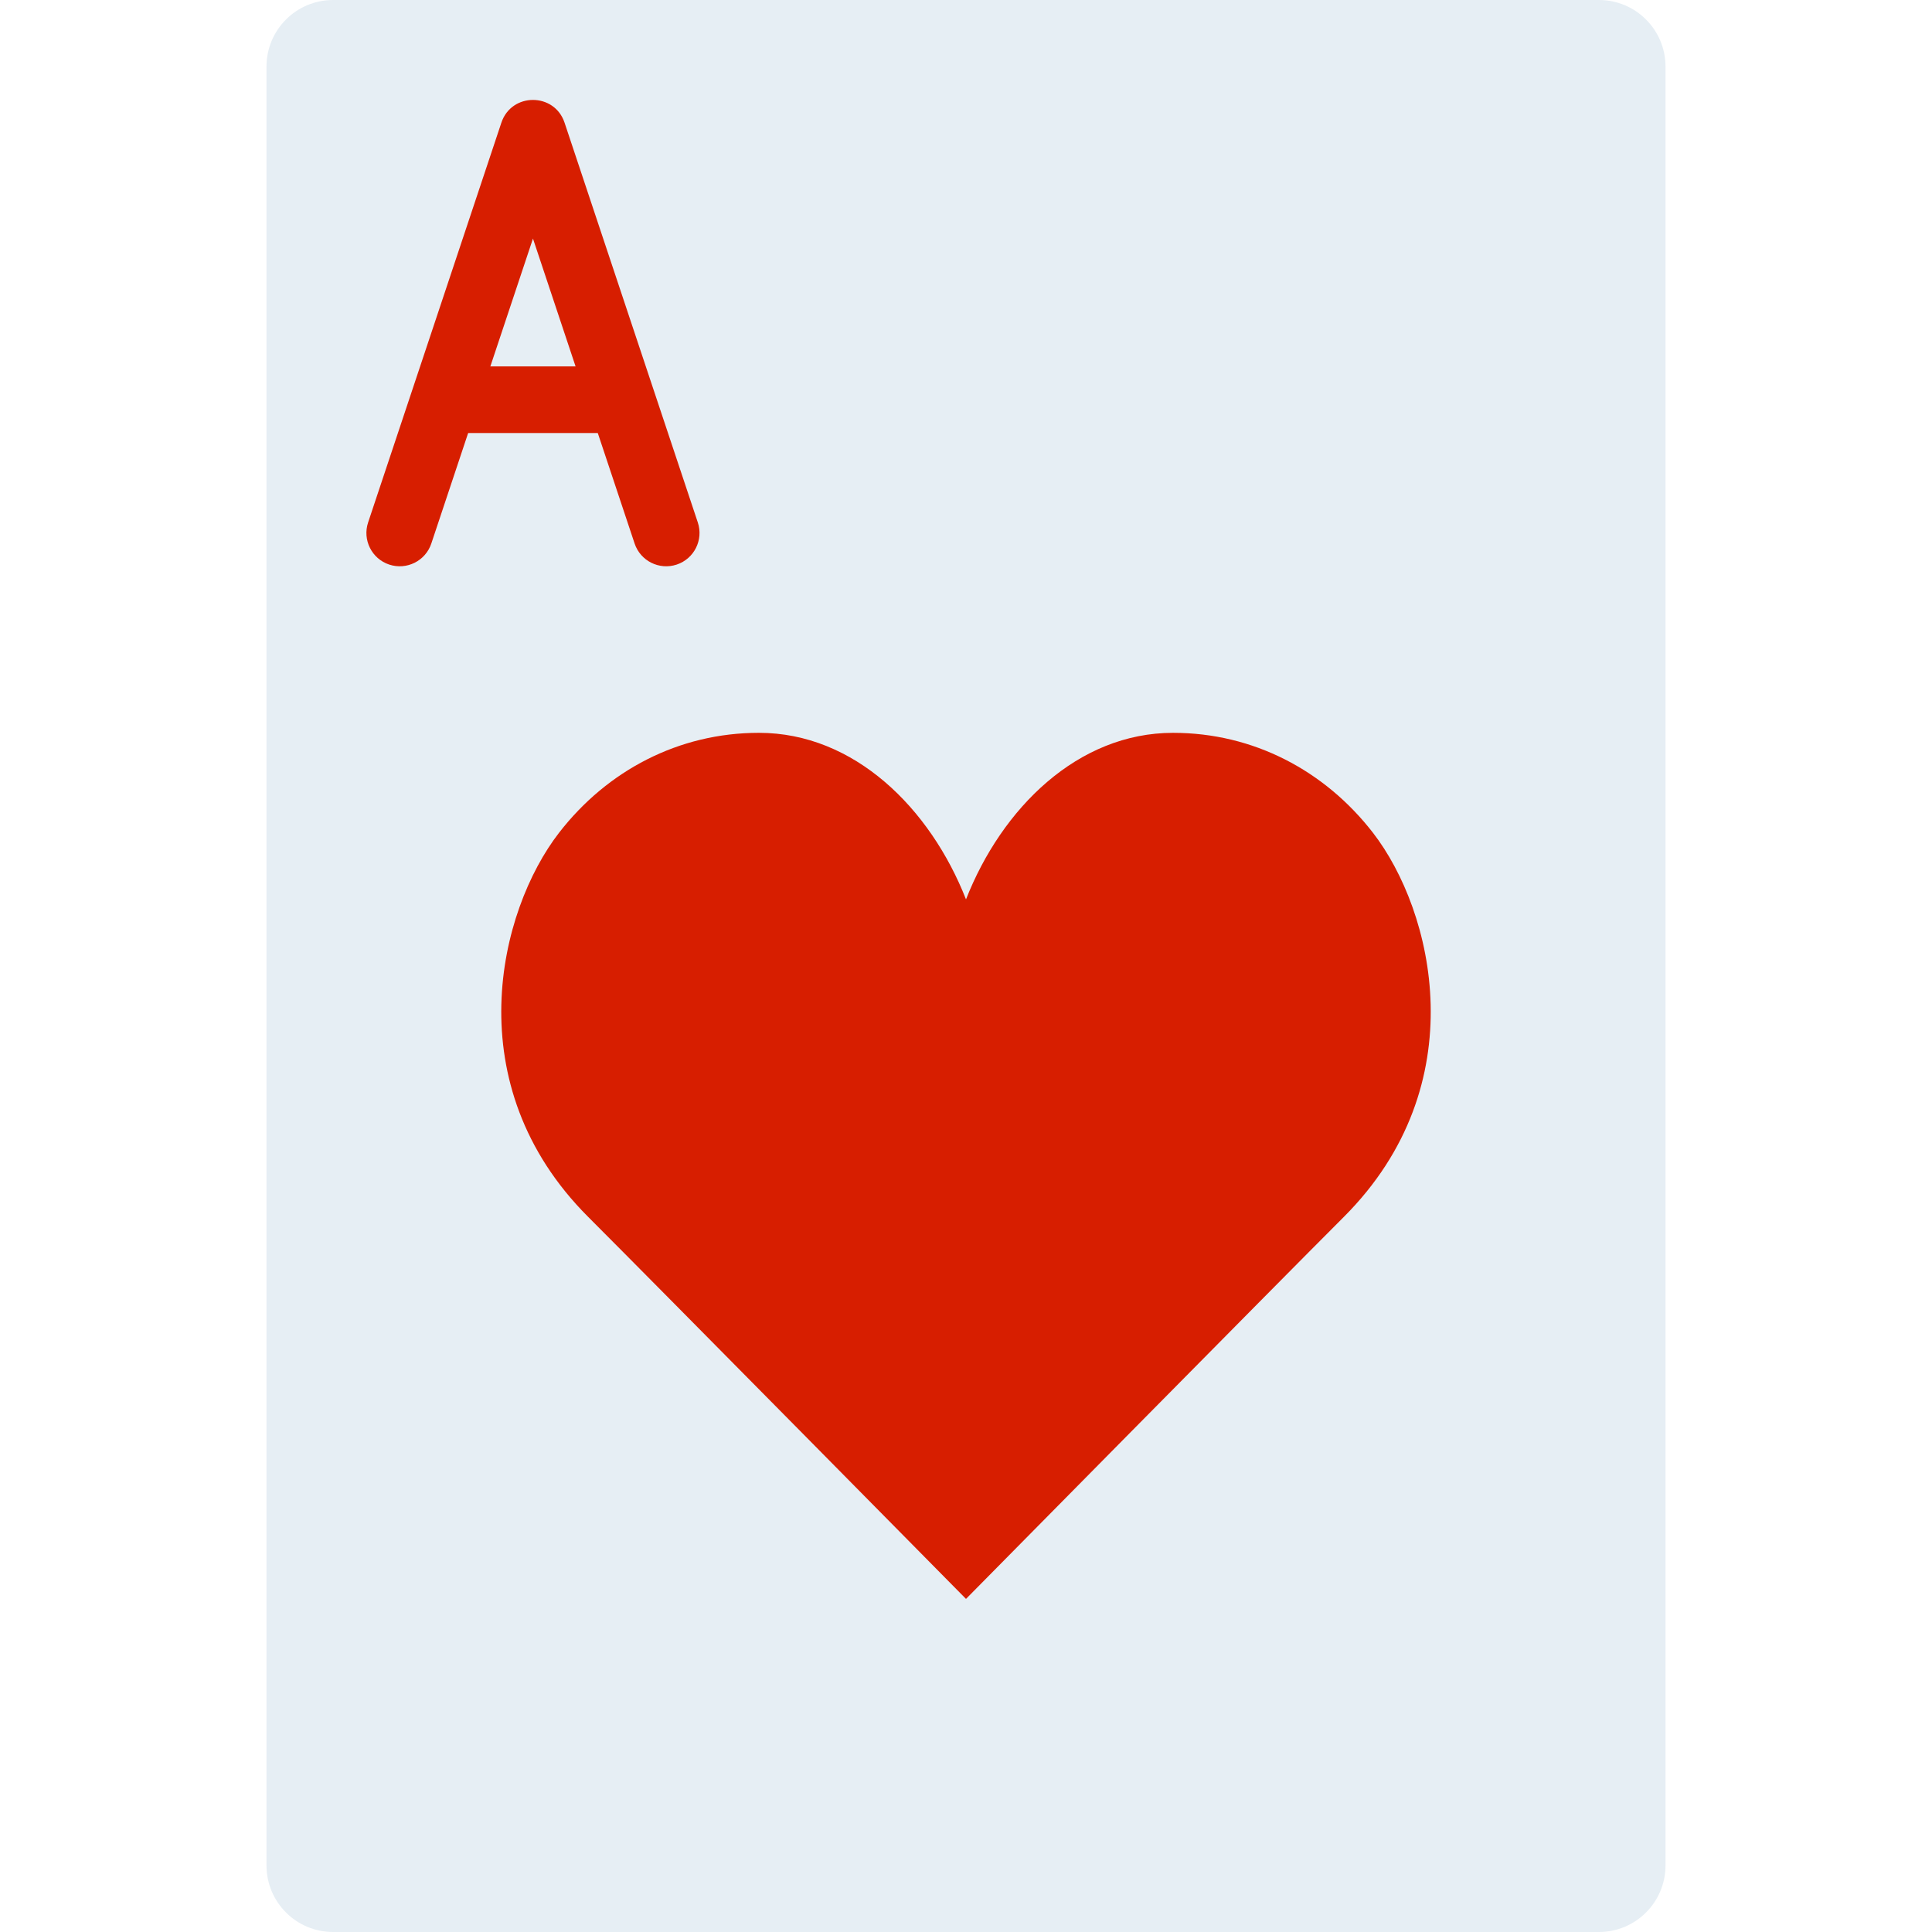
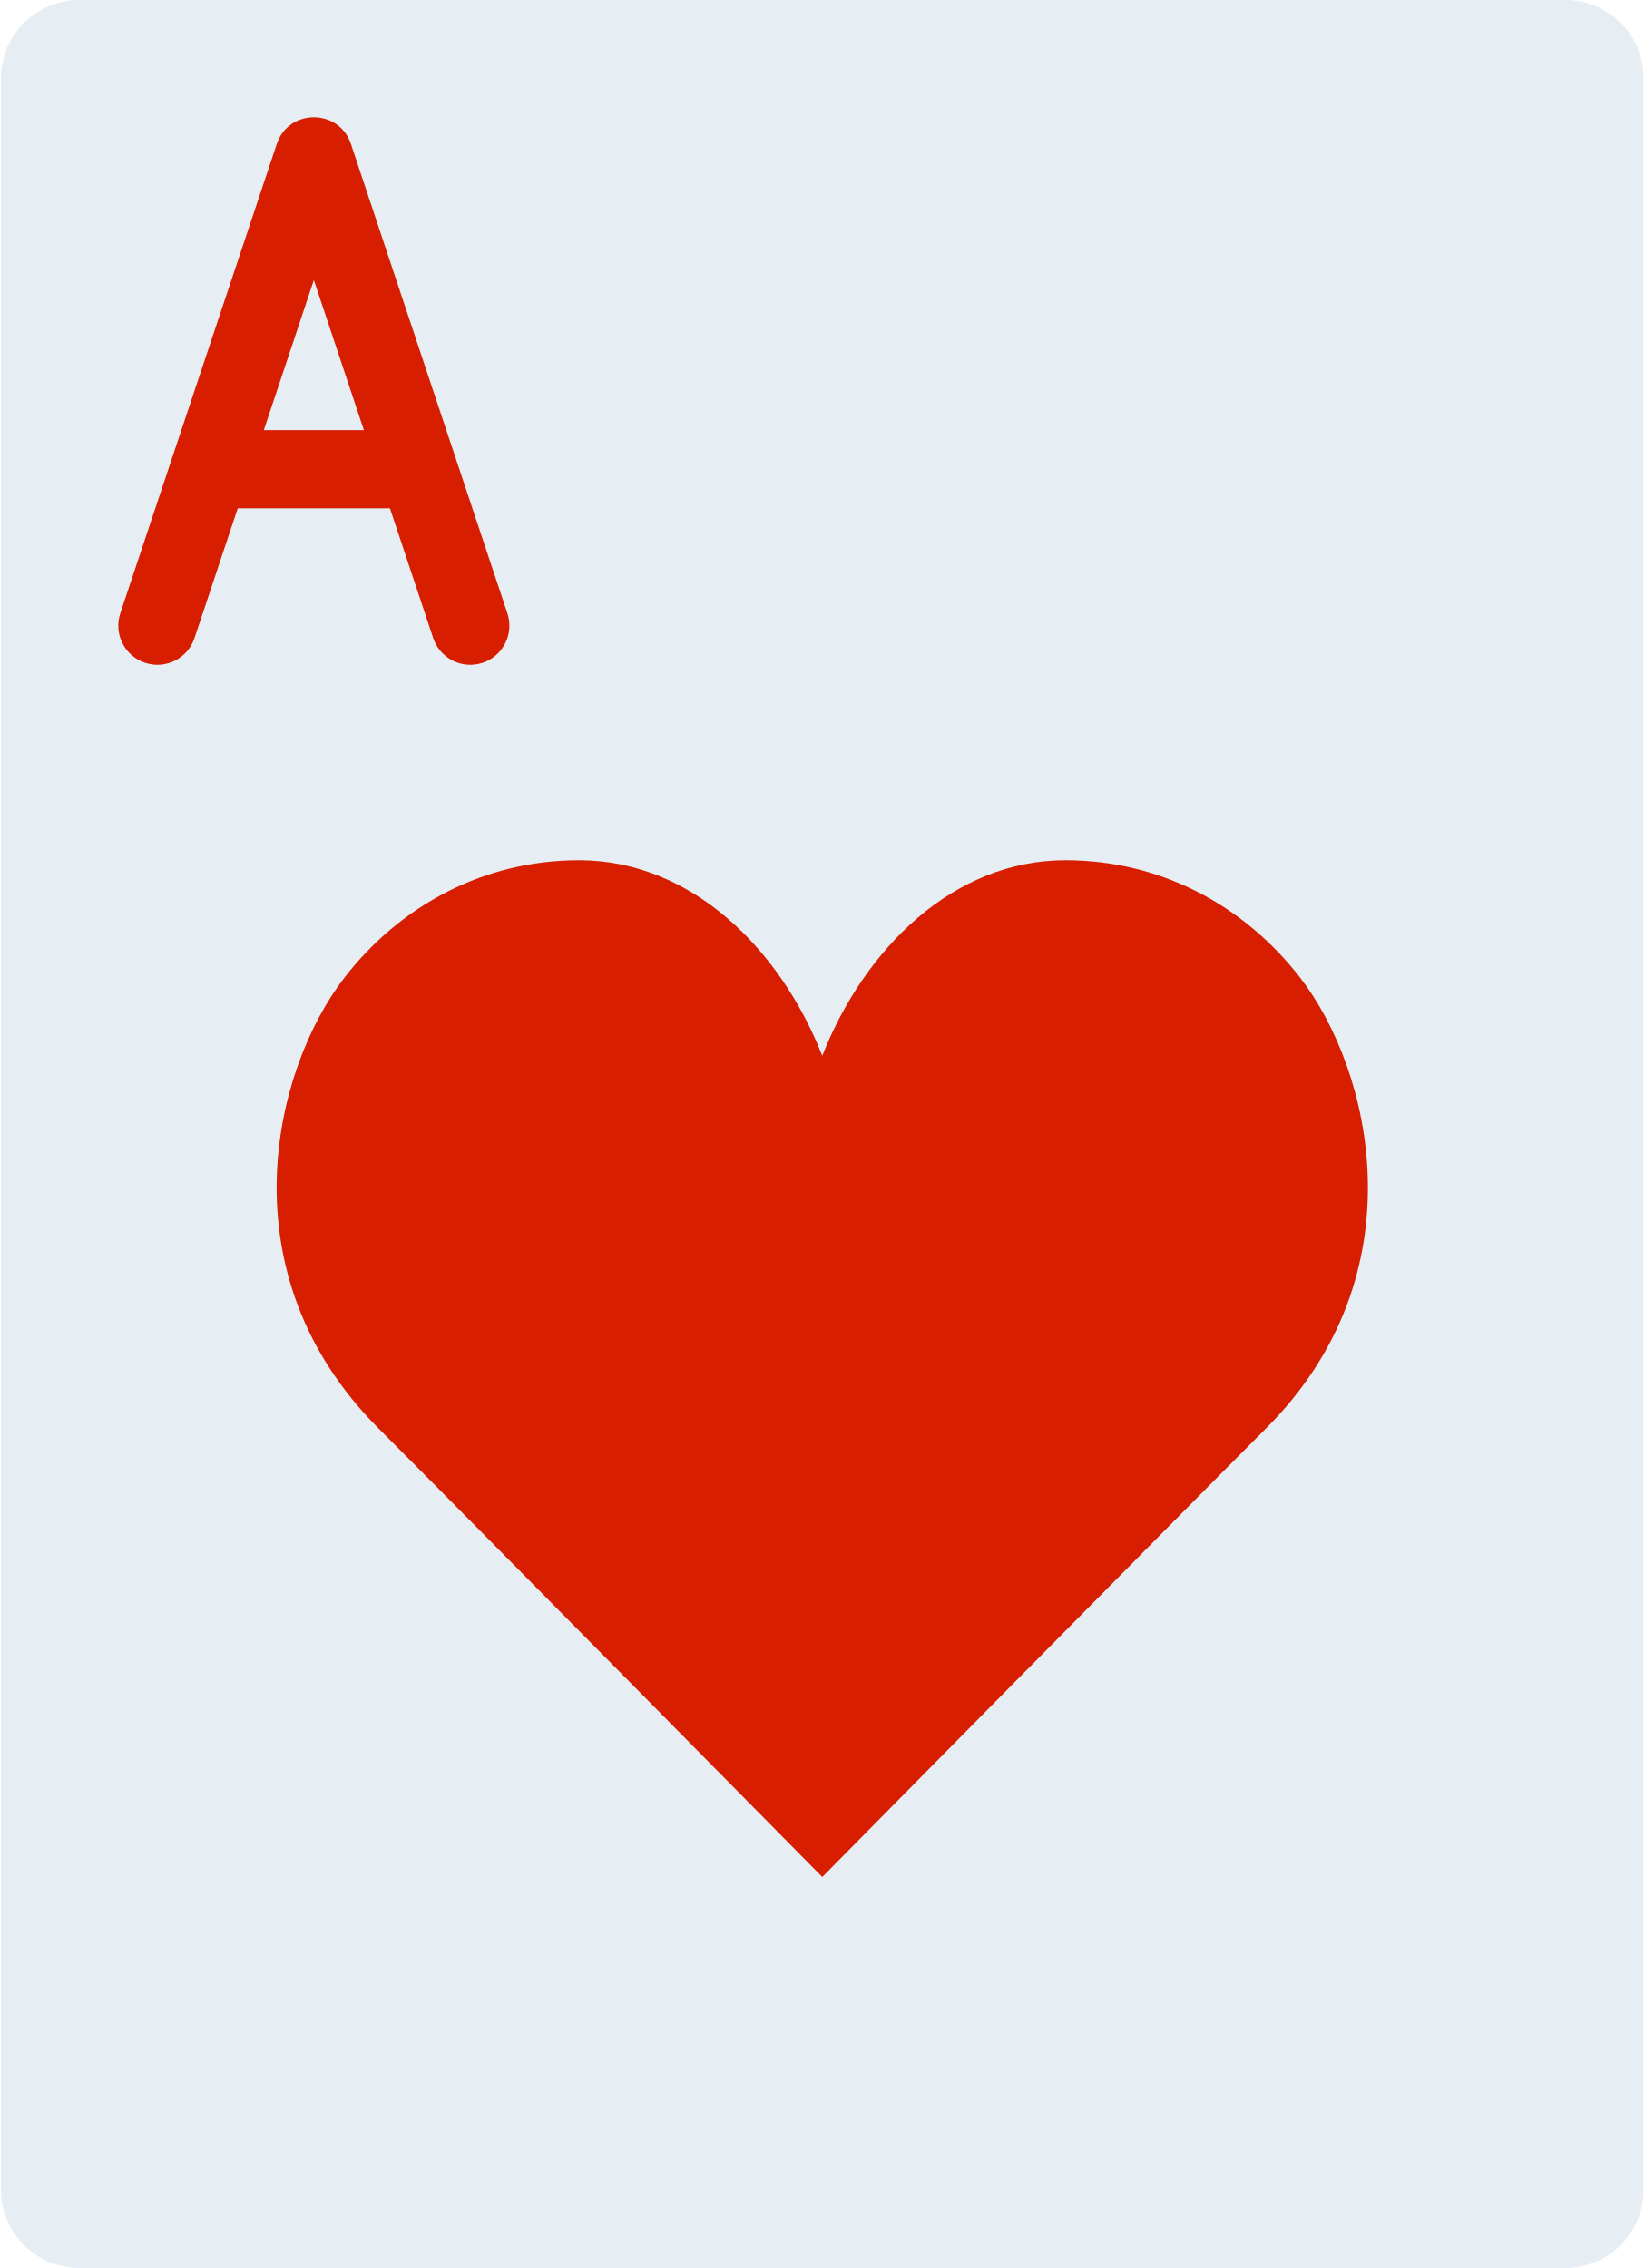
- <svg xmlns="http://www.w3.org/2000/svg" height="800px" width="800px" version="1.1" id="Layer_1" viewBox="0 0 512 512" xml:space="preserve">
-   <g>
-     <path style="fill:#E6EEF4;" d="M423.724,0H88.276c-9.754,0-17.655,7.901-17.655,17.655v476.69c0,9.754,7.901,17.655,17.655,17.655   h335.448c9.754,0,17.655-7.901,17.655-17.655V17.655C441.379,7.901,433.479,0,423.724,0" />
-     <g>
-       <path style="fill:#D71E00;" d="M256,238.345c9.507-24.214,29.625-44.138,54.881-44.138c21.257,0,40.201,9.993,52.966,26.483    c16.013,20.692,27.33,66.754-7.715,101.8C338.353,340.268,256,423.724,256,423.724s-82.353-83.456-100.131-101.235    c-35.046-35.046-23.729-81.108-7.715-101.8c12.765-16.49,31.709-26.483,52.966-26.483    C226.375,194.207,246.493,214.131,256,238.345" />
-       <path style="fill:#D71E00;" d="M149.616,32.519c-2.683-8.048-14.066-8.048-16.749,0L97.556,138.45    c-1.542,4.625,0.958,9.624,5.583,11.166c4.625,1.542,9.624-0.958,11.166-5.583l35.31-105.931h-16.749l35.31,105.931    c1.542,4.625,6.541,7.125,11.166,5.583c4.625-1.542,7.125-6.541,5.583-11.166L149.616,32.519z" />
-       <path style="fill:#D71E00;" d="M158.897,114.759c4.875,0,8.828-3.952,8.828-8.828c0-4.875-3.952-8.828-8.828-8.828h-35.31    c-4.875,0-8.828,3.952-8.828,8.828c0,4.875,3.952,8.828,8.828,8.828H158.897z" />
-     </g>
-   </g>
+ <svg xmlns="http://www.w3.org/2000/svg" width="580" height="800" viewBox="0 0 580 800" fill="none">
+   <path d="M552.069 0H27.931C12.691 0 0.345 12.345 0.345 27.586V772.414C0.345 787.655 12.691 800 27.931 800H552.069C567.309 800 579.655 787.655 579.655 772.414V27.586C579.655 12.345 567.311 0 552.069 0Z" fill="#E6EEF4" />
+   <path d="M290 372.414C304.855 334.58 336.289 303.448 375.751 303.448C408.965 303.448 438.565 319.063 458.511 344.828C483.531 377.159 501.214 449.131 446.456 503.891C418.676 531.669 290 662.069 290 662.069C290 662.069 161.323 531.669 133.545 503.889C78.786 449.13 96.469 377.158 121.49 344.827C141.436 319.061 171.036 303.447 204.25 303.447C243.711 303.448 275.145 334.58 290 372.414Z" fill="#D71E00" />
+   <path d="M123.775 50.811C119.583 38.236 101.797 38.236 97.604 50.811L42.431 216.328C40.022 223.555 43.928 231.366 51.154 233.775C58.381 236.184 66.192 232.278 68.601 225.052L123.773 59.534H97.603L152.775 225.052C155.184 232.278 162.995 236.184 170.222 233.775C177.448 231.366 181.354 223.555 178.945 216.328L123.775 50.811Z" fill="#D71E00" />
+   <path d="M138.276 179.311C145.893 179.311 152.07 173.136 152.07 165.517C152.07 157.9 145.895 151.723 138.276 151.723H83.104C75.487 151.723 69.311 157.898 69.311 165.517C69.311 173.134 75.486 179.311 83.104 179.311H138.276Z" fill="#D71E00" />
</svg>
